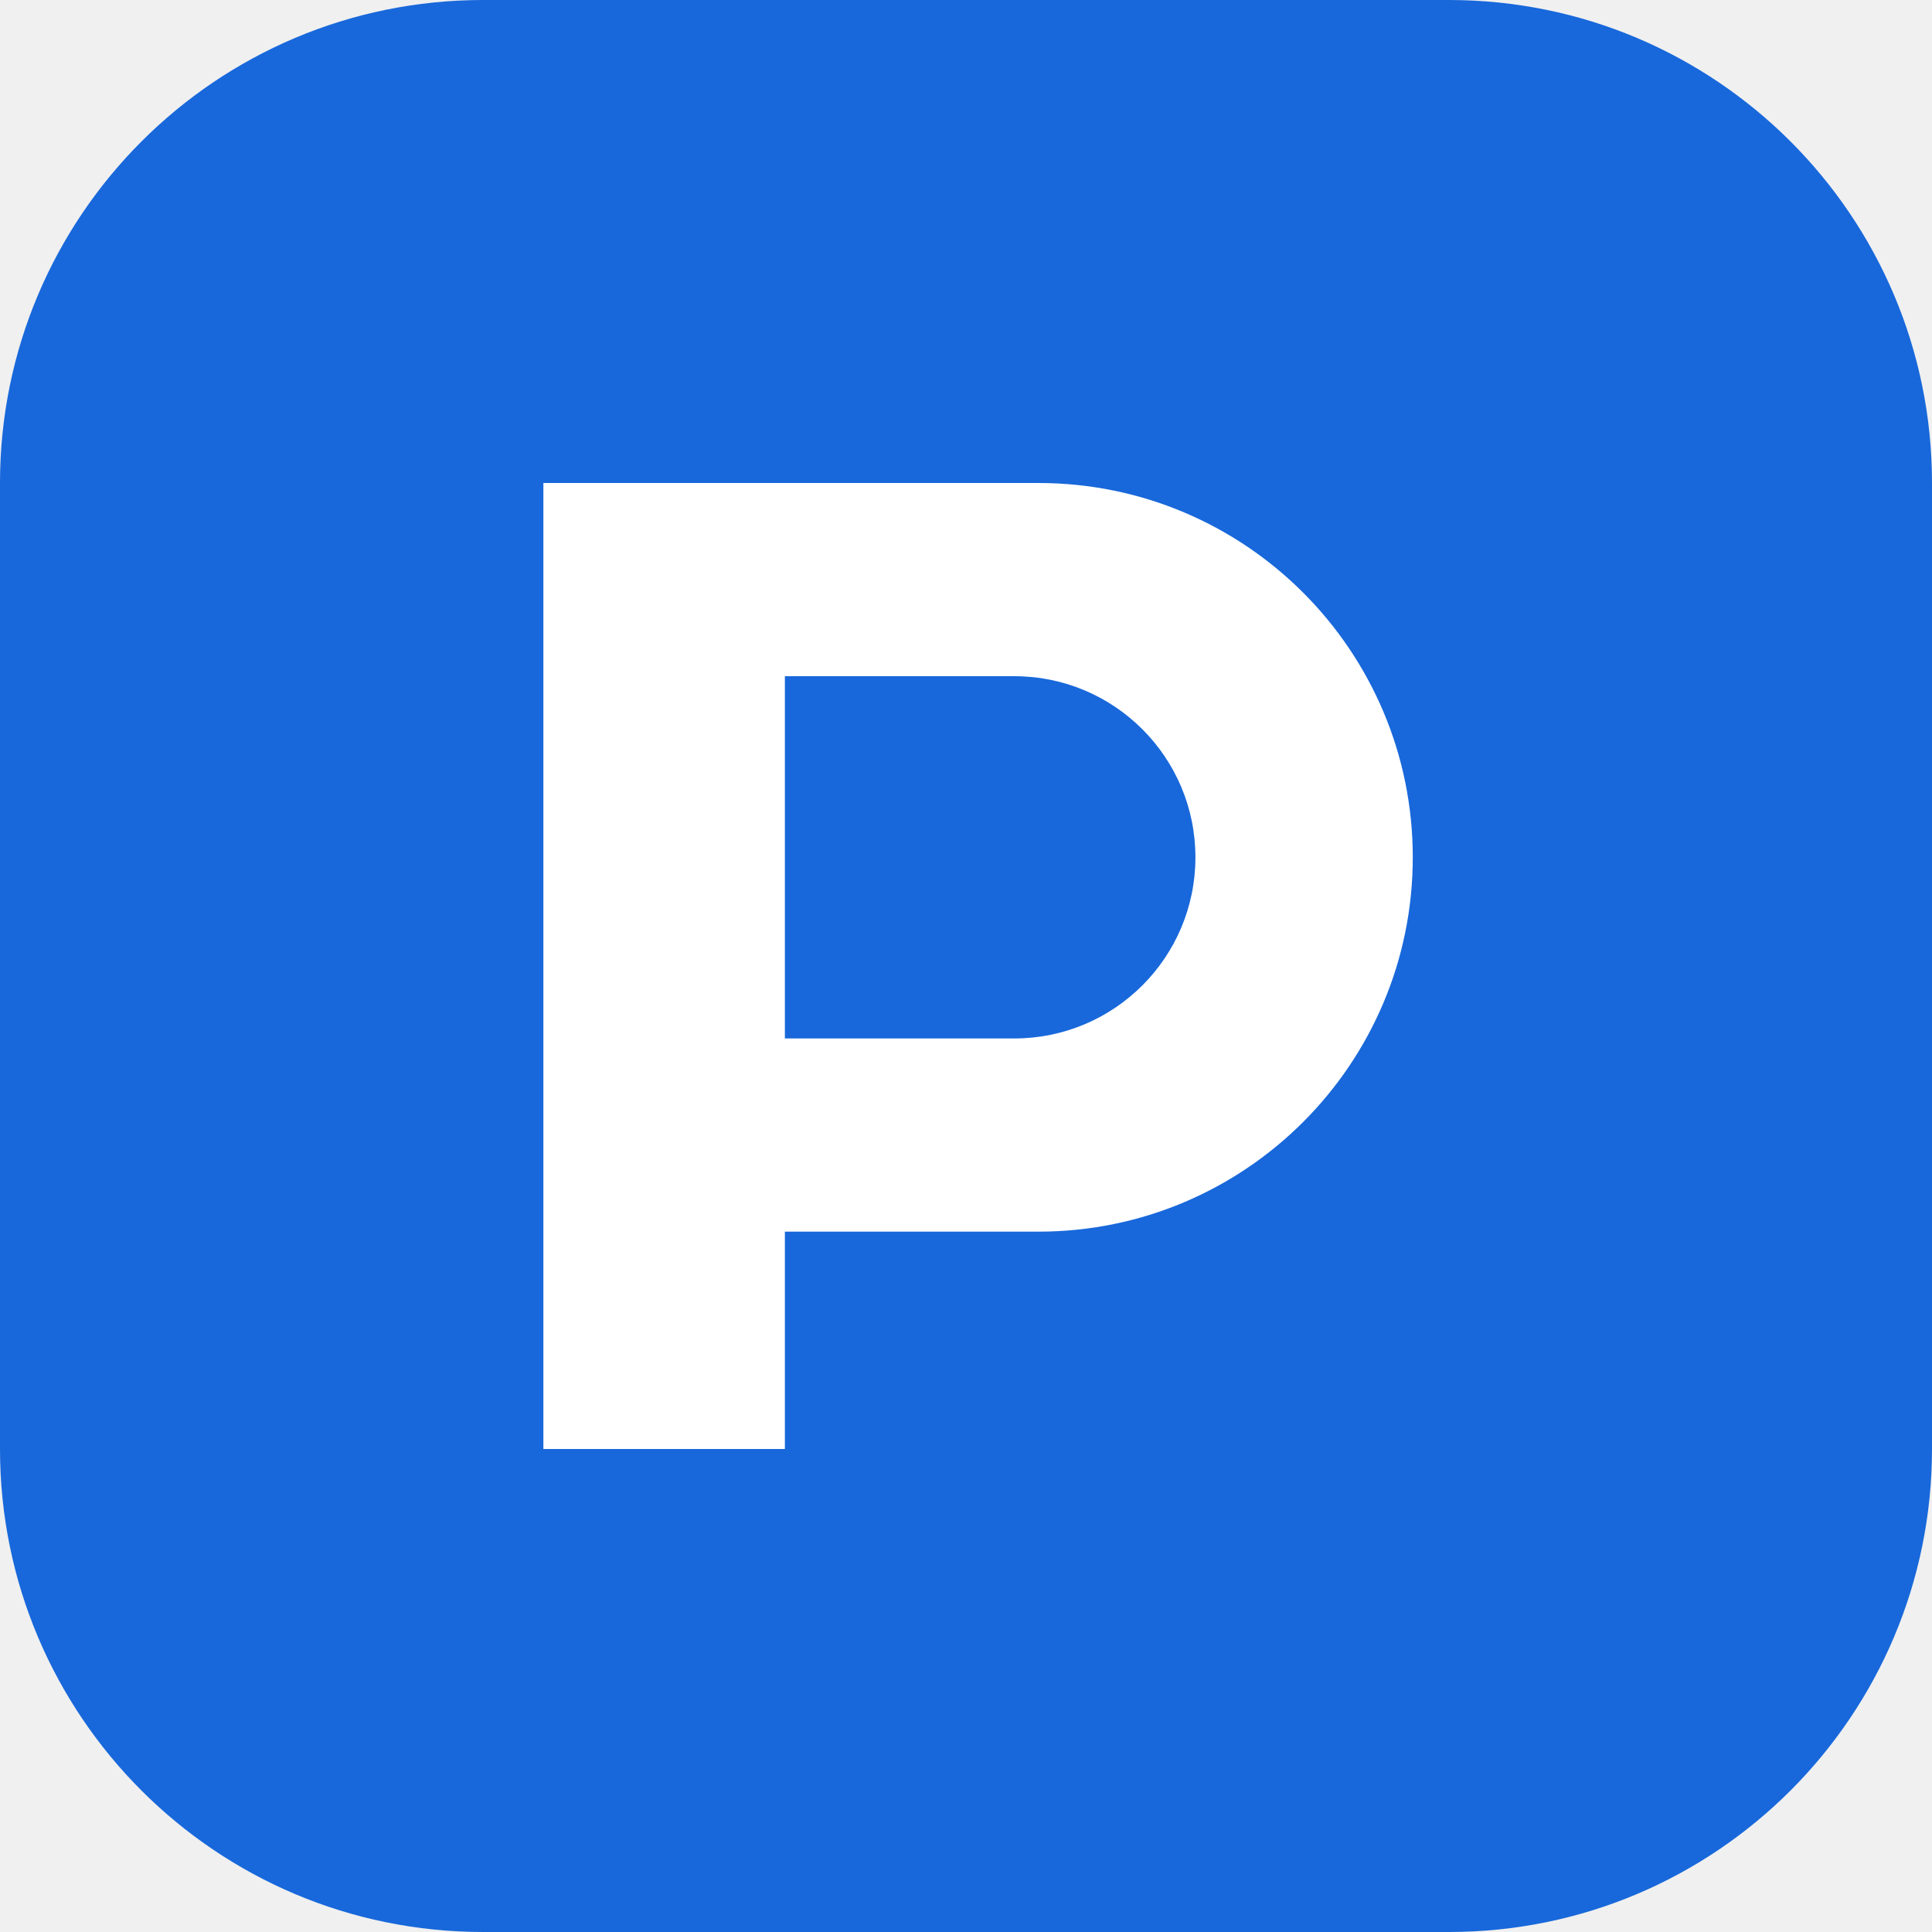
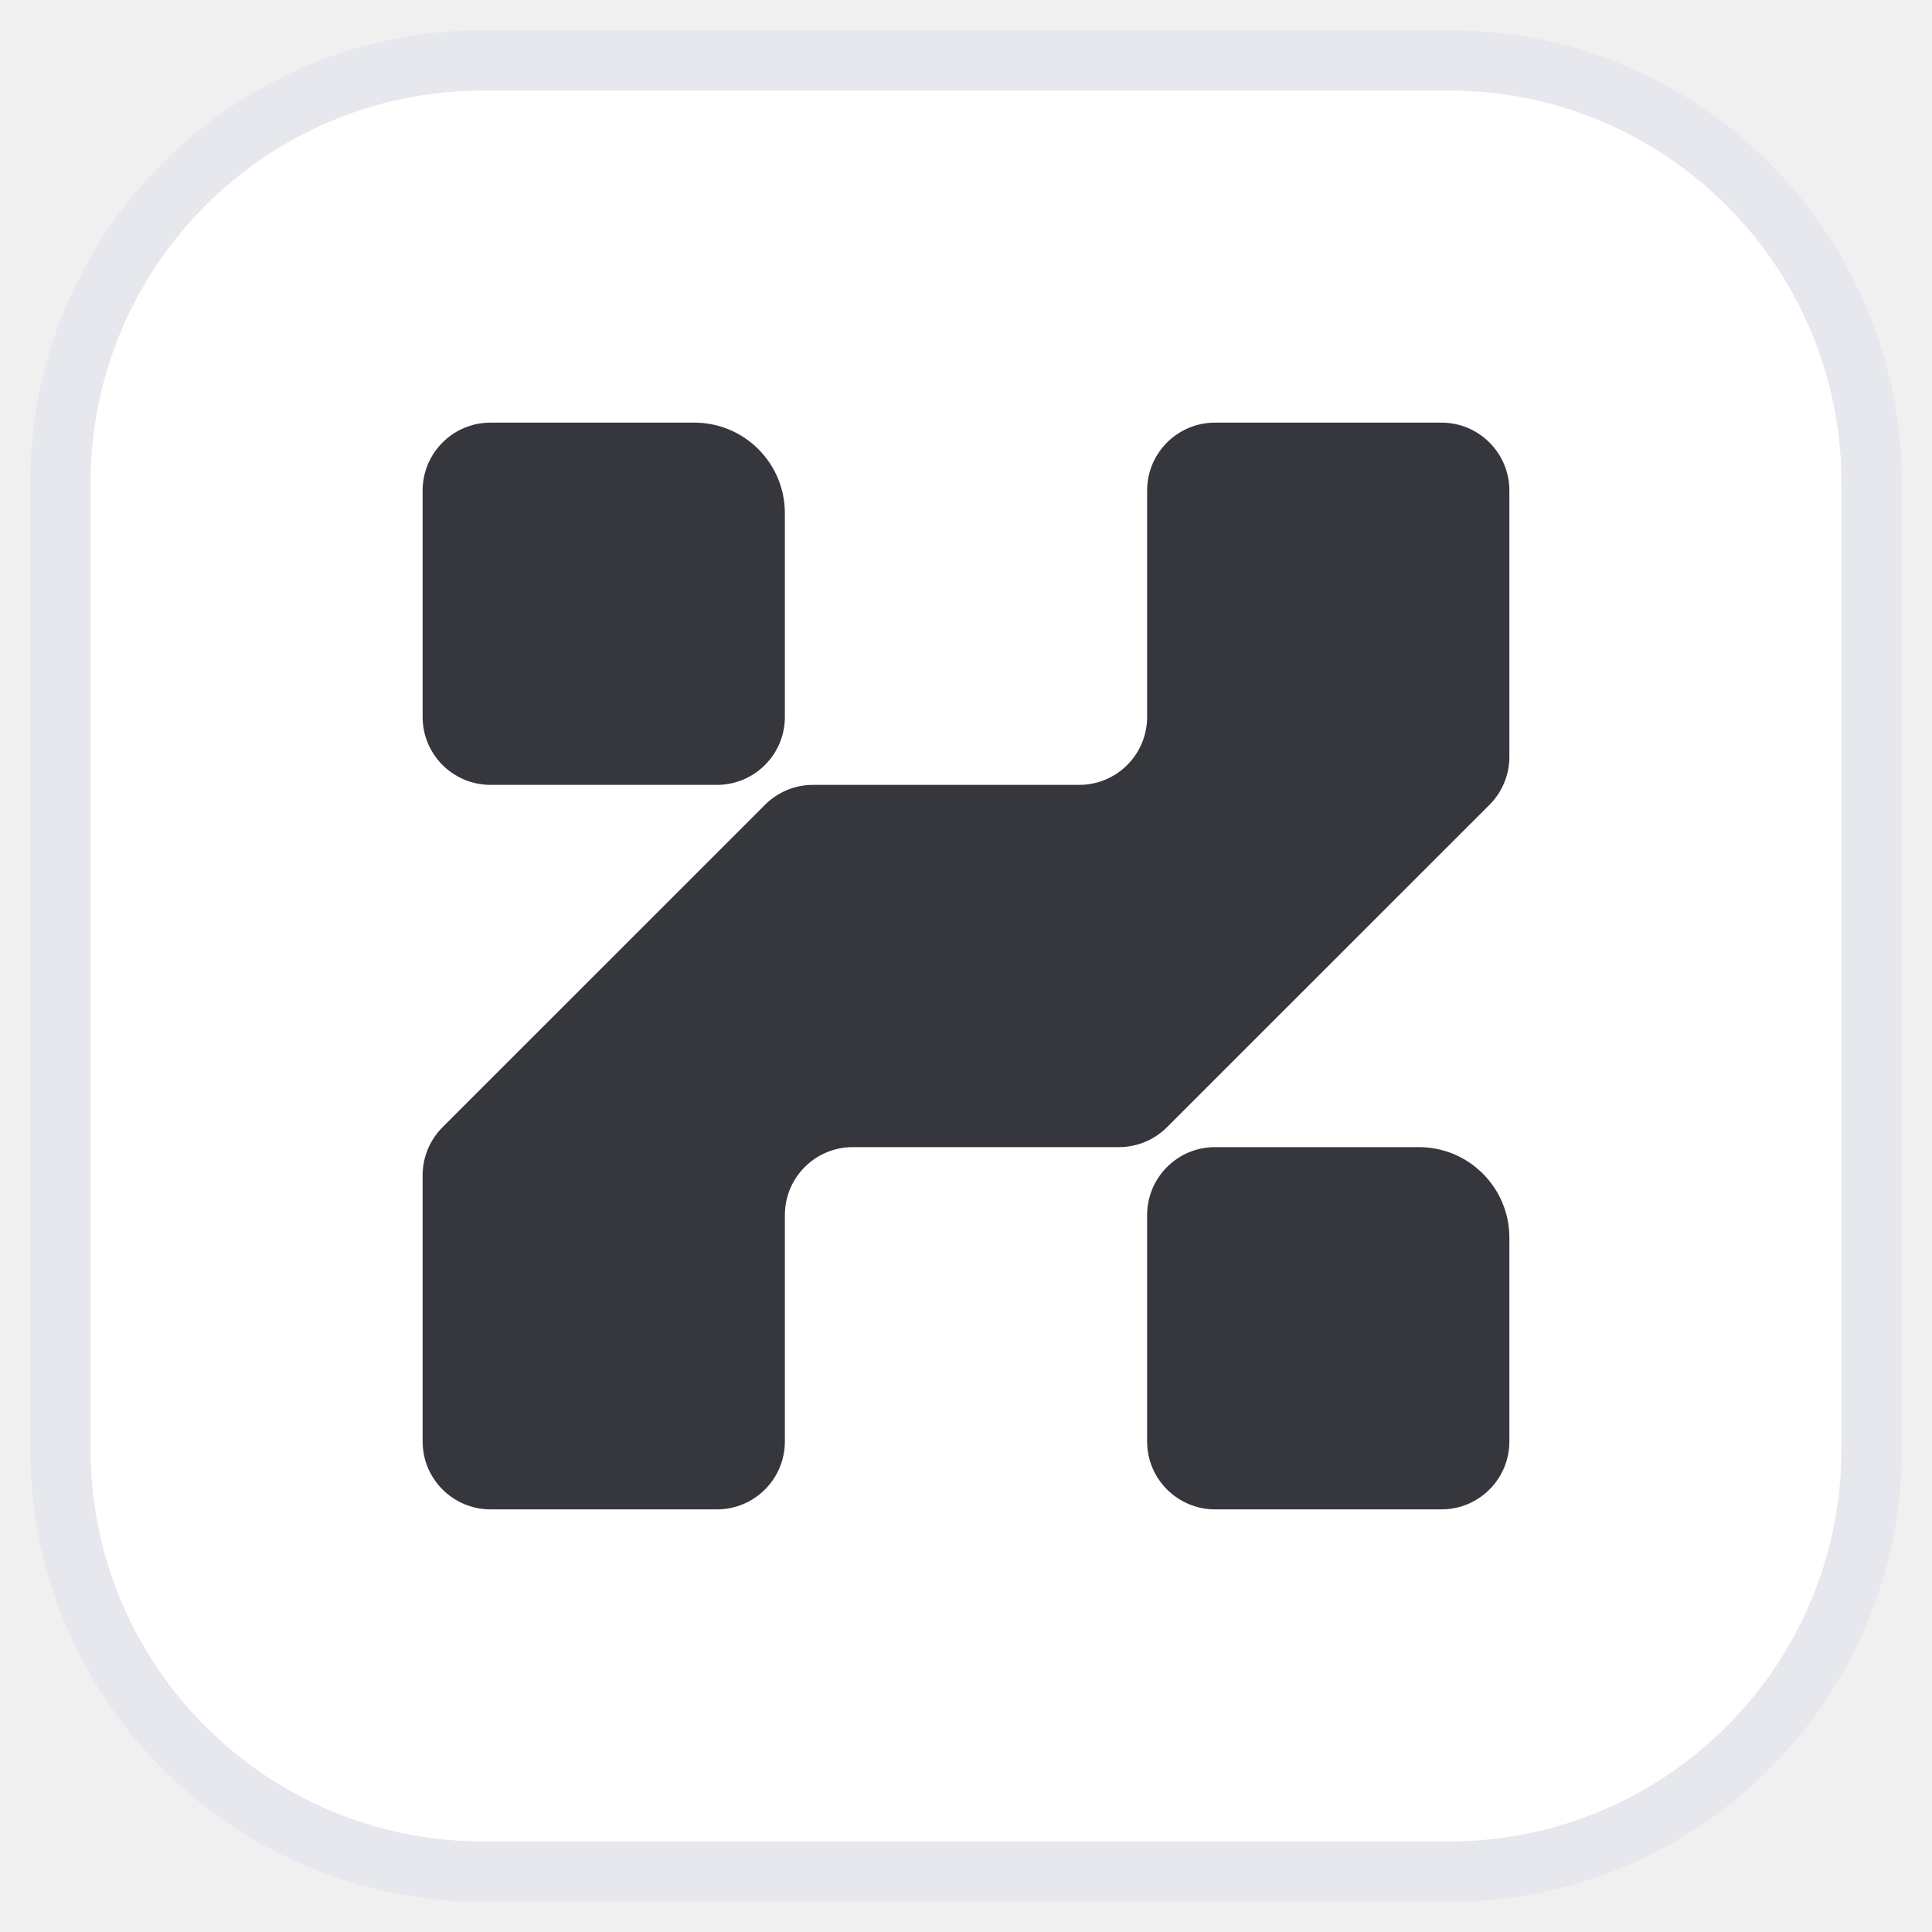
<svg xmlns="http://www.w3.org/2000/svg" viewBox="0 0 32 32">
-   <rect width="32" height="32" rx="8" fill="#1868DB" />
-   <path d="M9 8h8.2a6.2 6.2 0 0 1 0 12.4H13V24H9V8zm4 3.2v6h3.8a3 3 0 0 0 0-6H13z" fill="white" />
+   <rect x="1" y="1" width="30" height="30" rx="7" fill="#fff" stroke="#e6e8ed" />
+   <path fill="#36373d" d="M4 5.5A1.5 1.5 0 0 1 5.5 4H10a2 2 0 0 1 2 2v4.5a1.5 1.5 0 0 1-1.5 1.5h-5A1.5 1.5 0 0 1 4 10.5zm16 16a1.5 1.5 0 0 1 1.5-1.5H26a2 2 0 0 1 2 2v4.5a1.5 1.5 0 0 1-1.5 1.5h-5a1.5 1.5 0 0 1-1.5-1.5zM4.44 19.56A1.5 1.5 0 0 0 4 20.622V26.5A1.5 1.5 0 0 0 5.5 28h5a1.5 1.5 0 0 0 1.5-1.5v-5a1.5 1.5 0 0 1 1.5-1.5h5.879a1.5 1.5 0 0 0 1.06-.44l7.122-7.12A1.5 1.5 0 0 0 28 11.378V5.5A1.5 1.5 0 0 0 26.5 4h-5A1.5 1.5 0 0 0 20 5.5v5a1.5 1.5 0 0 1-1.5 1.5h-5.879a1.5 1.5 0 0 0-1.06.44z" transform="translate(4 4) scale(.75)" />
</svg>
